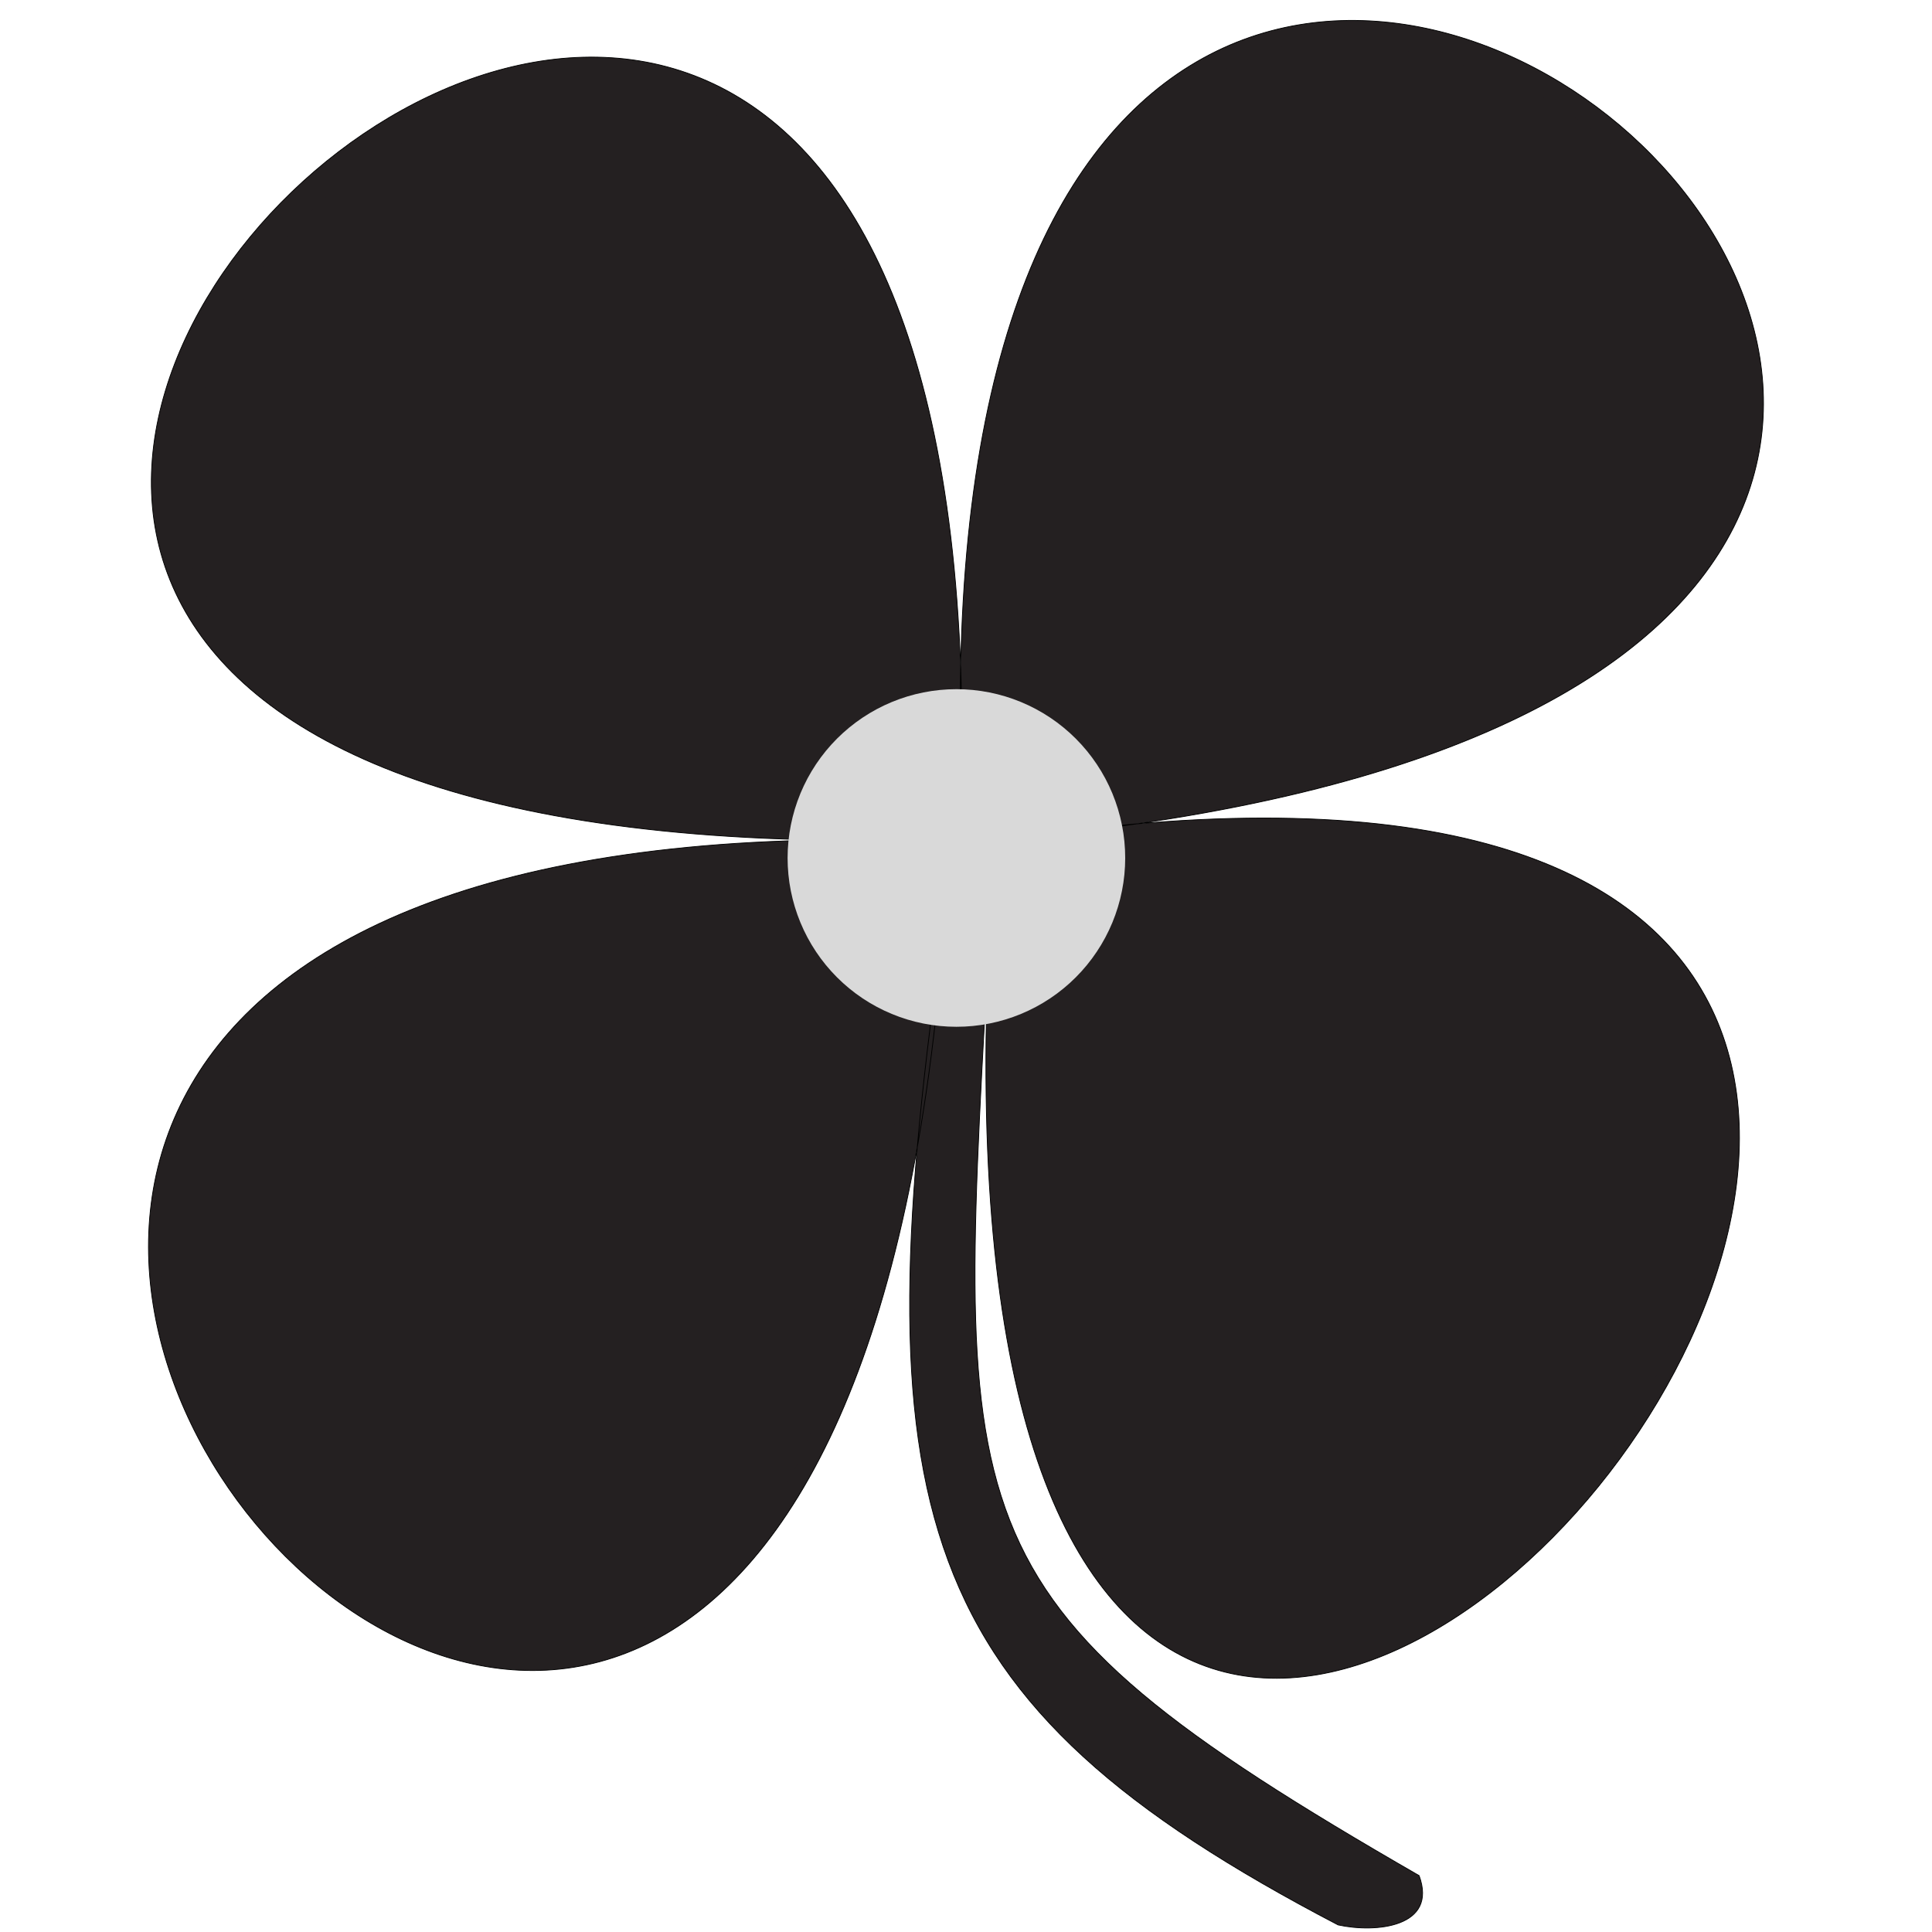
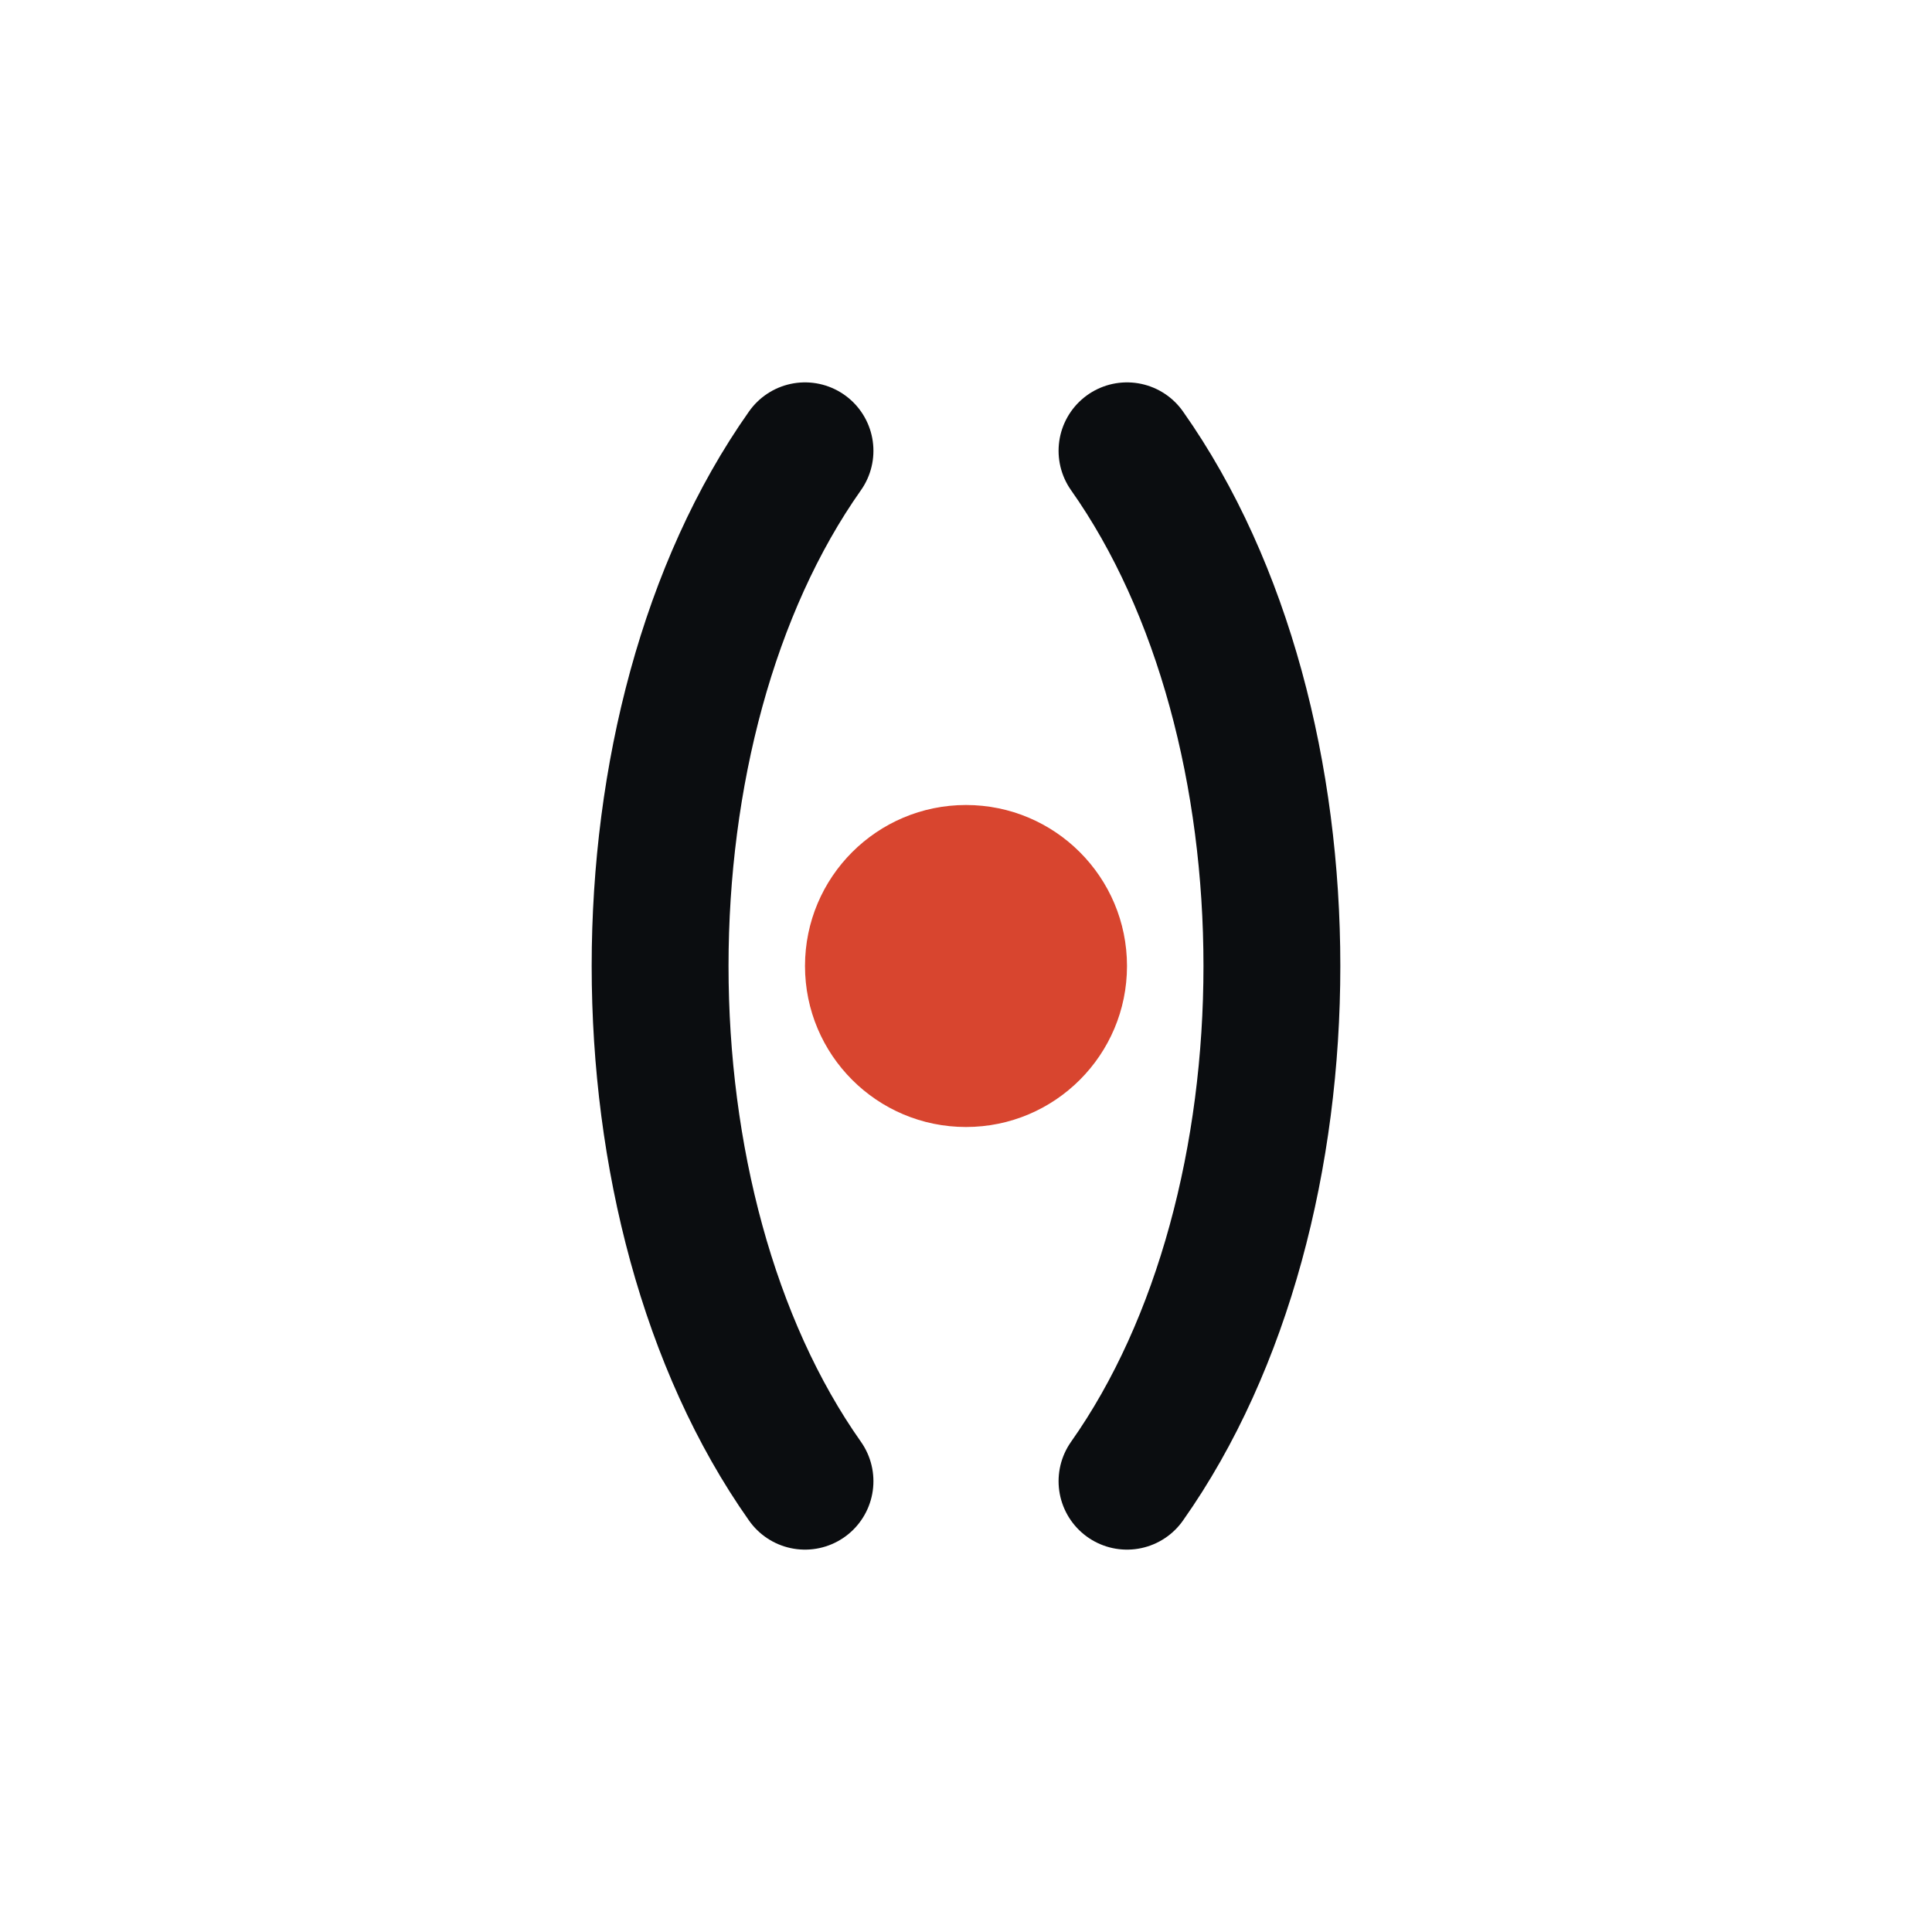
- <svg xmlns="http://www.w3.org/2000/svg" width="2000" zoomAndPan="magnify" viewBox="0 0 1500 1500" height="2000" preserveAspectRatio="xMidYMid meet" version="1.0">
-   <defs>
-     <clipPath id="7352204c4e">
-       <path d="M 0.32 0.961 L 1259.602 0.961 L 1259.602 1486.559 L 0.32 1486.559 Z M 0.32 0.961 " clip-rule="nonzero" />
-     </clipPath>
-     <clipPath id="5659d34a91">
-       <path d="M 499.484 523.074 L 761.625 523.074 L 761.625 785.211 L 499.484 785.211 Z M 499.484 523.074 " clip-rule="nonzero" />
-     </clipPath>
-     <clipPath id="186d2c055d">
-       <rect x="0" width="1260" y="0" height="1487" />
-     </clipPath>
-   </defs>
-   <g transform="matrix(1, 0, 0, 1, 112, 12)">
-     <g clip-path="url(#186d2c055d)">
-       <path fill="#242021" d="M 621.449 701.57 C 555.086 1163.301 593.363 1308.445 926.93 1482.516 C 956.094 1488.895 1004.398 1484.336 989.812 1444.234 C 611.594 1226.426 631.422 1175.926 656.984 696.109 C 574.129 2156.199 1991.891 444.645 676.867 638.695 C 2028.734 512.816 588.684 -696.746 634.645 594.672 C 657.32 -705.895 -758.516 659.496 585.625 640.293 C -697.148 614.199 525.363 2061.523 621.441 701.578 Z M 621.449 701.57 " fill-opacity="1" fill-rule="nonzero" />
-       <g clip-path="url(#7352204c4e)">
-         <path stroke-linecap="butt" transform="matrix(1.899277, 0, 0, 1.899277, -208.5729, -160.3229)" fill="none" stroke-linejoin="miter" d="M 437.02 453.801 C 402.079 696.909 422.232 773.33 597.86 864.981 C 613.216 868.339 638.649 865.939 630.969 844.825 C 431.831 730.145 442.271 703.556 455.73 450.925 C 412.105 1219.686 1158.579 318.525 466.198 420.696 C 1177.978 354.419 419.768 -282.435 443.967 397.517 C 455.907 -287.252 -289.554 431.648 418.158 421.537 C -257.243 407.798 386.429 1169.838 437.016 453.805 Z M 437.02 453.801 " stroke="#000000" stroke-width="0.312" stroke-opacity="1" stroke-miterlimit="4" />
-       </g>
-       <path fill="#242021" d="M 609.73 516.828 C 578.797 390.516 594.266 105.672 389.34 56.688 C 101.922 48.957 7.832 304.164 37.477 427.883 C 109.656 610.906 375.172 592.859 567.207 605.75 " fill-opacity="1" fill-rule="evenodd" />
-       <path fill="#242021" d="M 645.797 493.711 C 680.598 313.266 688.332 70.953 893.273 21.988 C 1180.691 14.254 1282.512 261.715 1233.547 385.453 C 1130.438 568.477 903.586 596.824 711.551 609.719 " fill-opacity="1" fill-rule="evenodd" />
-       <path fill="#242021" d="M 604.602 740.391 C 574.496 865.812 554.75 1214.375 355.305 1263.016 C 118.121 1320.961 -15.984 1017.285 12.863 894.422 C 83.109 712.691 391.77 664.875 578.676 652.074 " fill-opacity="1" fill-rule="evenodd" />
-       <path fill="#242021" d="M 668.988 760.352 C 699.922 886.664 645.789 1225.637 850.719 1274.621 C 1138.137 1282.352 1251.562 930.488 1221.914 806.75 C 1149.738 623.73 911.289 645.641 723.129 652.086 " fill-opacity="1" fill-rule="evenodd" />
-       <g clip-path="url(#5659d34a91)">
-         <path fill="#d9d9d9" d="M 761.605 654.133 C 761.605 656.277 761.551 658.422 761.445 660.562 C 761.34 662.707 761.184 664.844 760.973 666.98 C 760.762 669.113 760.5 671.242 760.188 673.363 C 759.871 675.484 759.504 677.598 759.086 679.703 C 758.668 681.805 758.199 683.898 757.676 685.977 C 757.156 688.059 756.582 690.125 755.961 692.176 C 755.34 694.23 754.664 696.266 753.941 698.285 C 753.219 700.305 752.449 702.305 751.629 704.289 C 750.809 706.27 749.938 708.23 749.02 710.168 C 748.105 712.105 747.141 714.023 746.129 715.914 C 745.117 717.805 744.062 719.672 742.957 721.512 C 741.855 723.352 740.707 725.164 739.516 726.945 C 738.324 728.73 737.09 730.48 735.812 732.203 C 734.535 733.926 733.215 735.617 731.855 737.277 C 730.496 738.934 729.094 740.559 727.652 742.148 C 726.215 743.734 724.734 745.289 723.219 746.805 C 721.703 748.324 720.148 749.801 718.559 751.242 C 716.969 752.684 715.348 754.082 713.688 755.441 C 712.031 756.805 710.34 758.125 708.617 759.402 C 706.895 760.68 705.141 761.914 703.359 763.105 C 701.574 764.297 699.762 765.445 697.922 766.547 C 696.082 767.648 694.219 768.707 692.324 769.719 C 690.434 770.727 688.52 771.691 686.578 772.609 C 684.641 773.527 682.68 774.395 680.699 775.215 C 678.719 776.035 676.719 776.809 674.699 777.531 C 672.68 778.254 670.641 778.926 668.59 779.551 C 666.535 780.172 664.469 780.742 662.391 781.266 C 660.309 781.785 658.219 782.254 656.113 782.676 C 654.008 783.094 651.898 783.461 649.773 783.773 C 647.652 784.09 645.527 784.352 643.391 784.562 C 641.258 784.77 639.117 784.93 636.977 785.035 C 634.832 785.141 632.691 785.191 630.543 785.191 C 628.398 785.191 626.258 785.141 624.113 785.035 C 621.973 784.93 619.832 784.77 617.699 784.562 C 615.562 784.352 613.438 784.09 611.312 783.773 C 609.191 783.461 607.078 783.094 604.977 782.676 C 602.871 782.254 600.781 781.785 598.699 781.266 C 596.621 780.742 594.555 780.172 592.5 779.551 C 590.449 778.926 588.41 778.254 586.391 777.531 C 584.371 776.809 582.371 776.035 580.391 775.215 C 578.41 774.395 576.449 773.527 574.508 772.609 C 572.57 771.691 570.656 770.727 568.766 769.719 C 566.871 768.707 565.008 767.648 563.168 766.547 C 561.328 765.445 559.516 764.297 557.73 763.105 C 555.949 761.914 554.195 760.68 552.473 759.402 C 550.75 758.125 549.059 756.805 547.402 755.441 C 545.742 754.082 544.121 752.684 542.531 751.242 C 540.941 749.801 539.387 748.324 537.871 746.805 C 536.355 745.289 534.875 743.734 533.438 742.148 C 531.996 740.559 530.594 738.934 529.234 737.277 C 527.875 735.617 526.555 733.926 525.277 732.203 C 524 730.48 522.766 728.73 521.574 726.945 C 520.383 725.164 519.234 723.352 518.133 721.512 C 517.027 719.672 515.973 717.805 514.961 715.914 C 513.949 714.023 512.984 712.105 512.07 710.168 C 511.152 708.23 510.281 706.27 509.461 704.289 C 508.641 702.305 507.871 700.305 507.148 698.285 C 506.426 696.266 505.75 694.23 505.129 692.176 C 504.508 690.125 503.934 688.059 503.414 685.977 C 502.891 683.898 502.422 681.805 502.004 679.703 C 501.586 677.598 501.219 675.484 500.902 673.363 C 500.59 671.242 500.328 669.113 500.117 666.98 C 499.906 664.844 499.75 662.707 499.645 660.562 C 499.539 658.422 499.484 656.277 499.484 654.133 C 499.484 651.988 499.539 649.844 499.645 647.703 C 499.75 645.559 499.906 643.422 500.117 641.285 C 500.328 639.152 500.59 637.023 500.902 634.902 C 501.219 632.781 501.586 630.668 502.004 628.562 C 502.422 626.461 502.891 624.367 503.414 622.289 C 503.934 620.207 504.508 618.141 505.129 616.09 C 505.75 614.035 506.426 612 507.148 609.98 C 507.871 607.961 508.641 605.961 509.461 603.98 C 510.281 601.996 511.152 600.035 512.07 598.098 C 512.984 596.16 513.949 594.242 514.961 592.352 C 515.973 590.461 517.027 588.594 518.133 586.754 C 519.234 584.914 520.383 583.105 521.574 581.32 C 522.766 579.535 524 577.785 525.277 576.062 C 526.555 574.34 527.875 572.648 529.234 570.988 C 530.594 569.332 531.996 567.707 533.438 566.117 C 534.875 564.531 536.355 562.977 537.871 561.461 C 539.387 559.941 540.941 558.465 542.531 557.023 C 544.121 555.582 545.742 554.184 547.402 552.824 C 549.059 551.461 550.75 550.145 552.473 548.863 C 554.195 547.586 555.949 546.352 557.73 545.16 C 559.516 543.969 561.328 542.82 563.168 541.719 C 565.008 540.617 566.871 539.559 568.766 538.547 C 570.656 537.539 572.57 536.574 574.508 535.656 C 576.449 534.738 578.41 533.871 580.391 533.051 C 582.371 532.23 584.371 531.457 586.391 530.734 C 588.41 530.012 590.449 529.34 592.5 528.715 C 594.555 528.094 596.621 527.523 598.699 527 C 600.781 526.48 602.871 526.012 604.977 525.59 C 607.082 525.172 609.191 524.809 611.312 524.492 C 613.438 524.176 615.562 523.914 617.699 523.703 C 619.832 523.496 621.973 523.336 624.113 523.23 C 626.258 523.125 628.398 523.074 630.543 523.074 C 632.691 523.074 634.832 523.125 636.977 523.23 C 639.117 523.336 641.258 523.496 643.391 523.703 C 645.527 523.914 647.652 524.176 649.773 524.492 C 651.898 524.809 654.008 525.172 656.113 525.59 C 658.219 526.012 660.309 526.48 662.391 527 C 664.469 527.523 666.535 528.094 668.59 528.715 C 670.641 529.34 672.68 530.012 674.699 530.734 C 676.719 531.457 678.719 532.23 680.699 533.051 C 682.68 533.871 684.641 534.738 686.578 535.656 C 688.52 536.574 690.434 537.539 692.324 538.547 C 694.219 539.559 696.082 540.617 697.922 541.719 C 699.762 542.82 701.574 543.969 703.359 545.16 C 705.141 546.352 706.895 547.586 708.617 548.863 C 710.34 550.145 712.031 551.461 713.688 552.824 C 715.348 554.184 716.969 555.582 718.559 557.023 C 720.148 558.465 721.703 559.941 723.219 561.461 C 724.734 562.977 726.215 564.531 727.652 566.117 C 729.094 567.707 730.496 569.332 731.855 570.988 C 733.215 572.648 734.535 574.34 735.812 576.062 C 737.09 577.785 738.324 579.535 739.516 581.32 C 740.707 583.105 741.855 584.914 742.957 586.754 C 744.062 588.594 745.117 590.461 746.129 592.352 C 747.141 594.242 748.105 596.16 749.02 598.098 C 749.938 600.035 750.809 601.996 751.629 603.98 C 752.449 605.961 753.219 607.961 753.941 609.98 C 754.664 612 755.34 614.035 755.961 616.09 C 756.582 618.141 757.156 620.207 757.676 622.289 C 758.199 624.367 758.668 626.461 759.086 628.562 C 759.504 630.668 759.871 632.781 760.188 634.902 C 760.5 637.023 760.762 639.152 760.973 641.285 C 761.184 643.422 761.34 645.559 761.445 647.703 C 761.551 649.844 761.605 651.988 761.605 654.133 Z M 761.605 654.133 " fill-opacity="1" fill-rule="nonzero" />
-       </g>
-     </g>
-   </g>
+ <svg xmlns="http://www.w3.org/2000/svg" width="120" height="120" viewBox="0 0 120 120" fill="none">
+   <path d="M50 28 C 38 45, 38 75, 50 92" stroke="#0b0d10" stroke-width="8.5" stroke-linecap="round" />
+   <path d="M70 28 C 82 45, 82 75, 70 92" stroke="#0b0d10" stroke-width="8.5" stroke-linecap="round" />
+   <circle cx="60" cy="60" r="10" fill="#d8452f" />
</svg>
